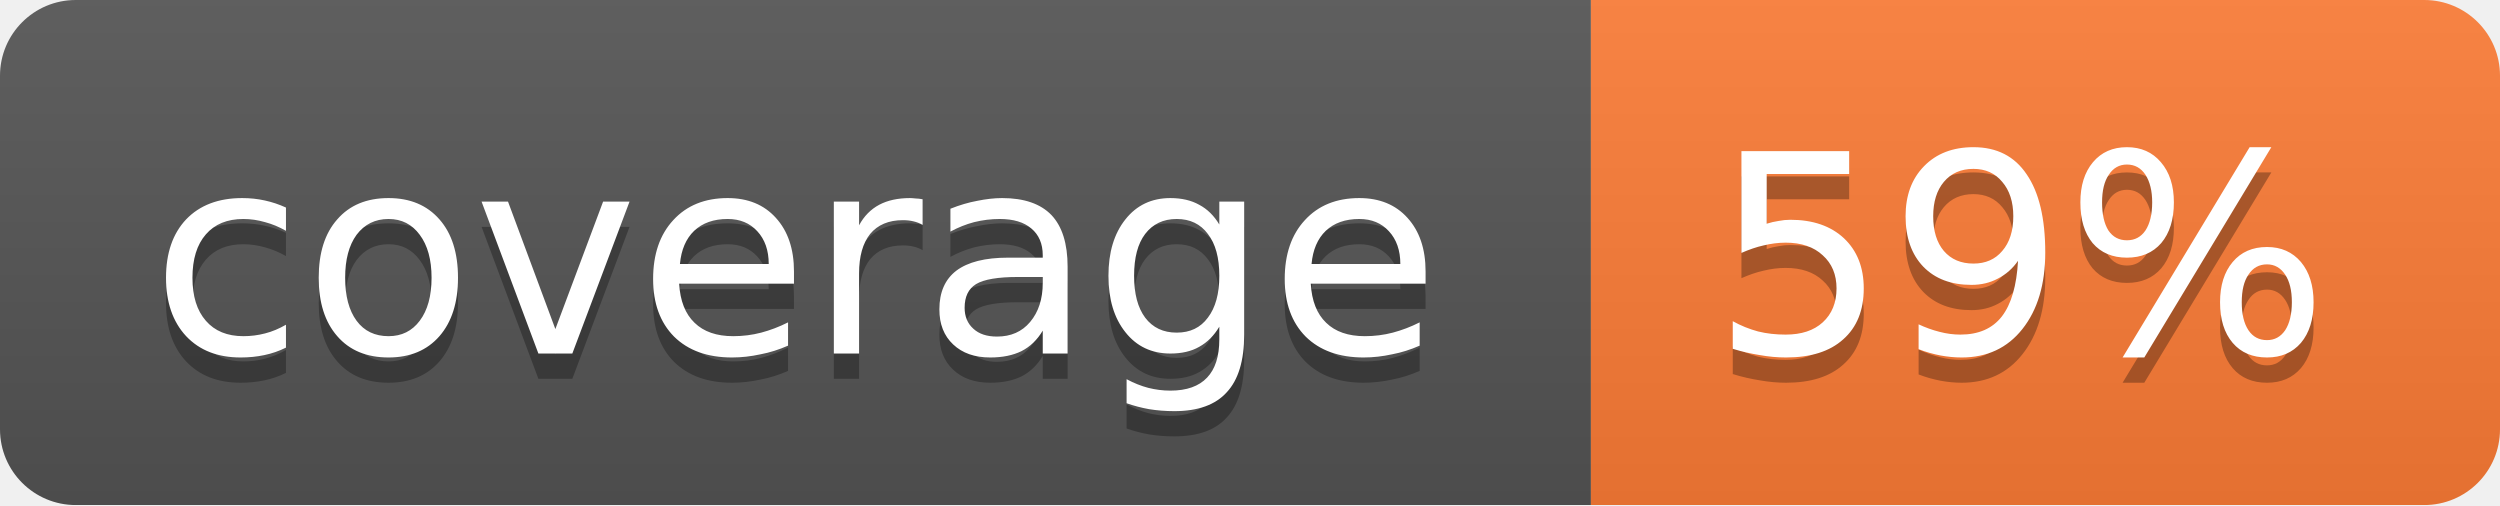
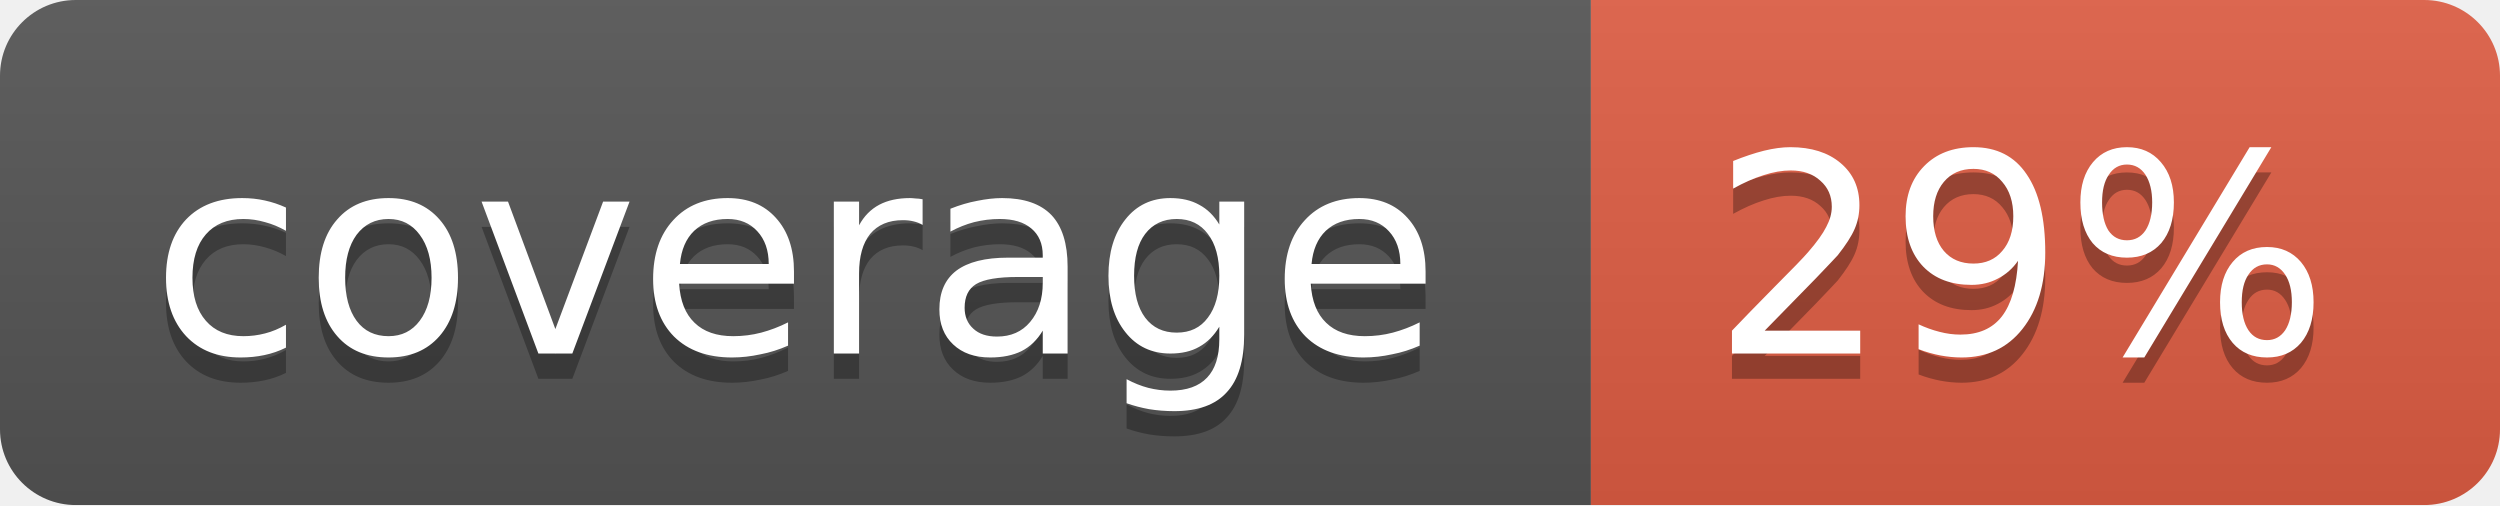
<svg xmlns="http://www.w3.org/2000/svg" width="99" height="20">
  <linearGradient id="b" x2="0" y2="100%">
    <stop offset="0" stop-color="#bbb" stop-opacity=".1" />
    <stop offset="1" stop-opacity=".1" />
  </linearGradient>
  <mask id="a">
    <rect width="99" height="20" rx="3" fill="#fff" />
  </mask>
  <g mask="url(#a)">
    <path fill="#555" d="M0 0h63v20H0z" />
-     <path fill="#fe7d37" d="M63 0h36v20H63z" />
+     <path fill="#e05d44" d="M63 0h36v20H63z" />
    <path fill="url(#b)" d="M0 0h99v20H0z" />
  </g>
  <g fill="#fff" text-anchor="middle" font-family="DejaVu Sans,Verdana,Geneva,sans-serif" font-size="11">
    <text x="31.5" y="15" fill="#010101" fill-opacity=".3">coverage</text>
    <text x="31.5" y="14">coverage</text>
-     <text x="80" y="15" fill="#010101" fill-opacity=".3">59%</text>
-     <text x="80" y="14">59%</text>
+     <text x="80" y="15" fill="#010101" fill-opacity=".3">29%</text>
+     <text x="80" y="14">29%</text>
  </g>
</svg>
